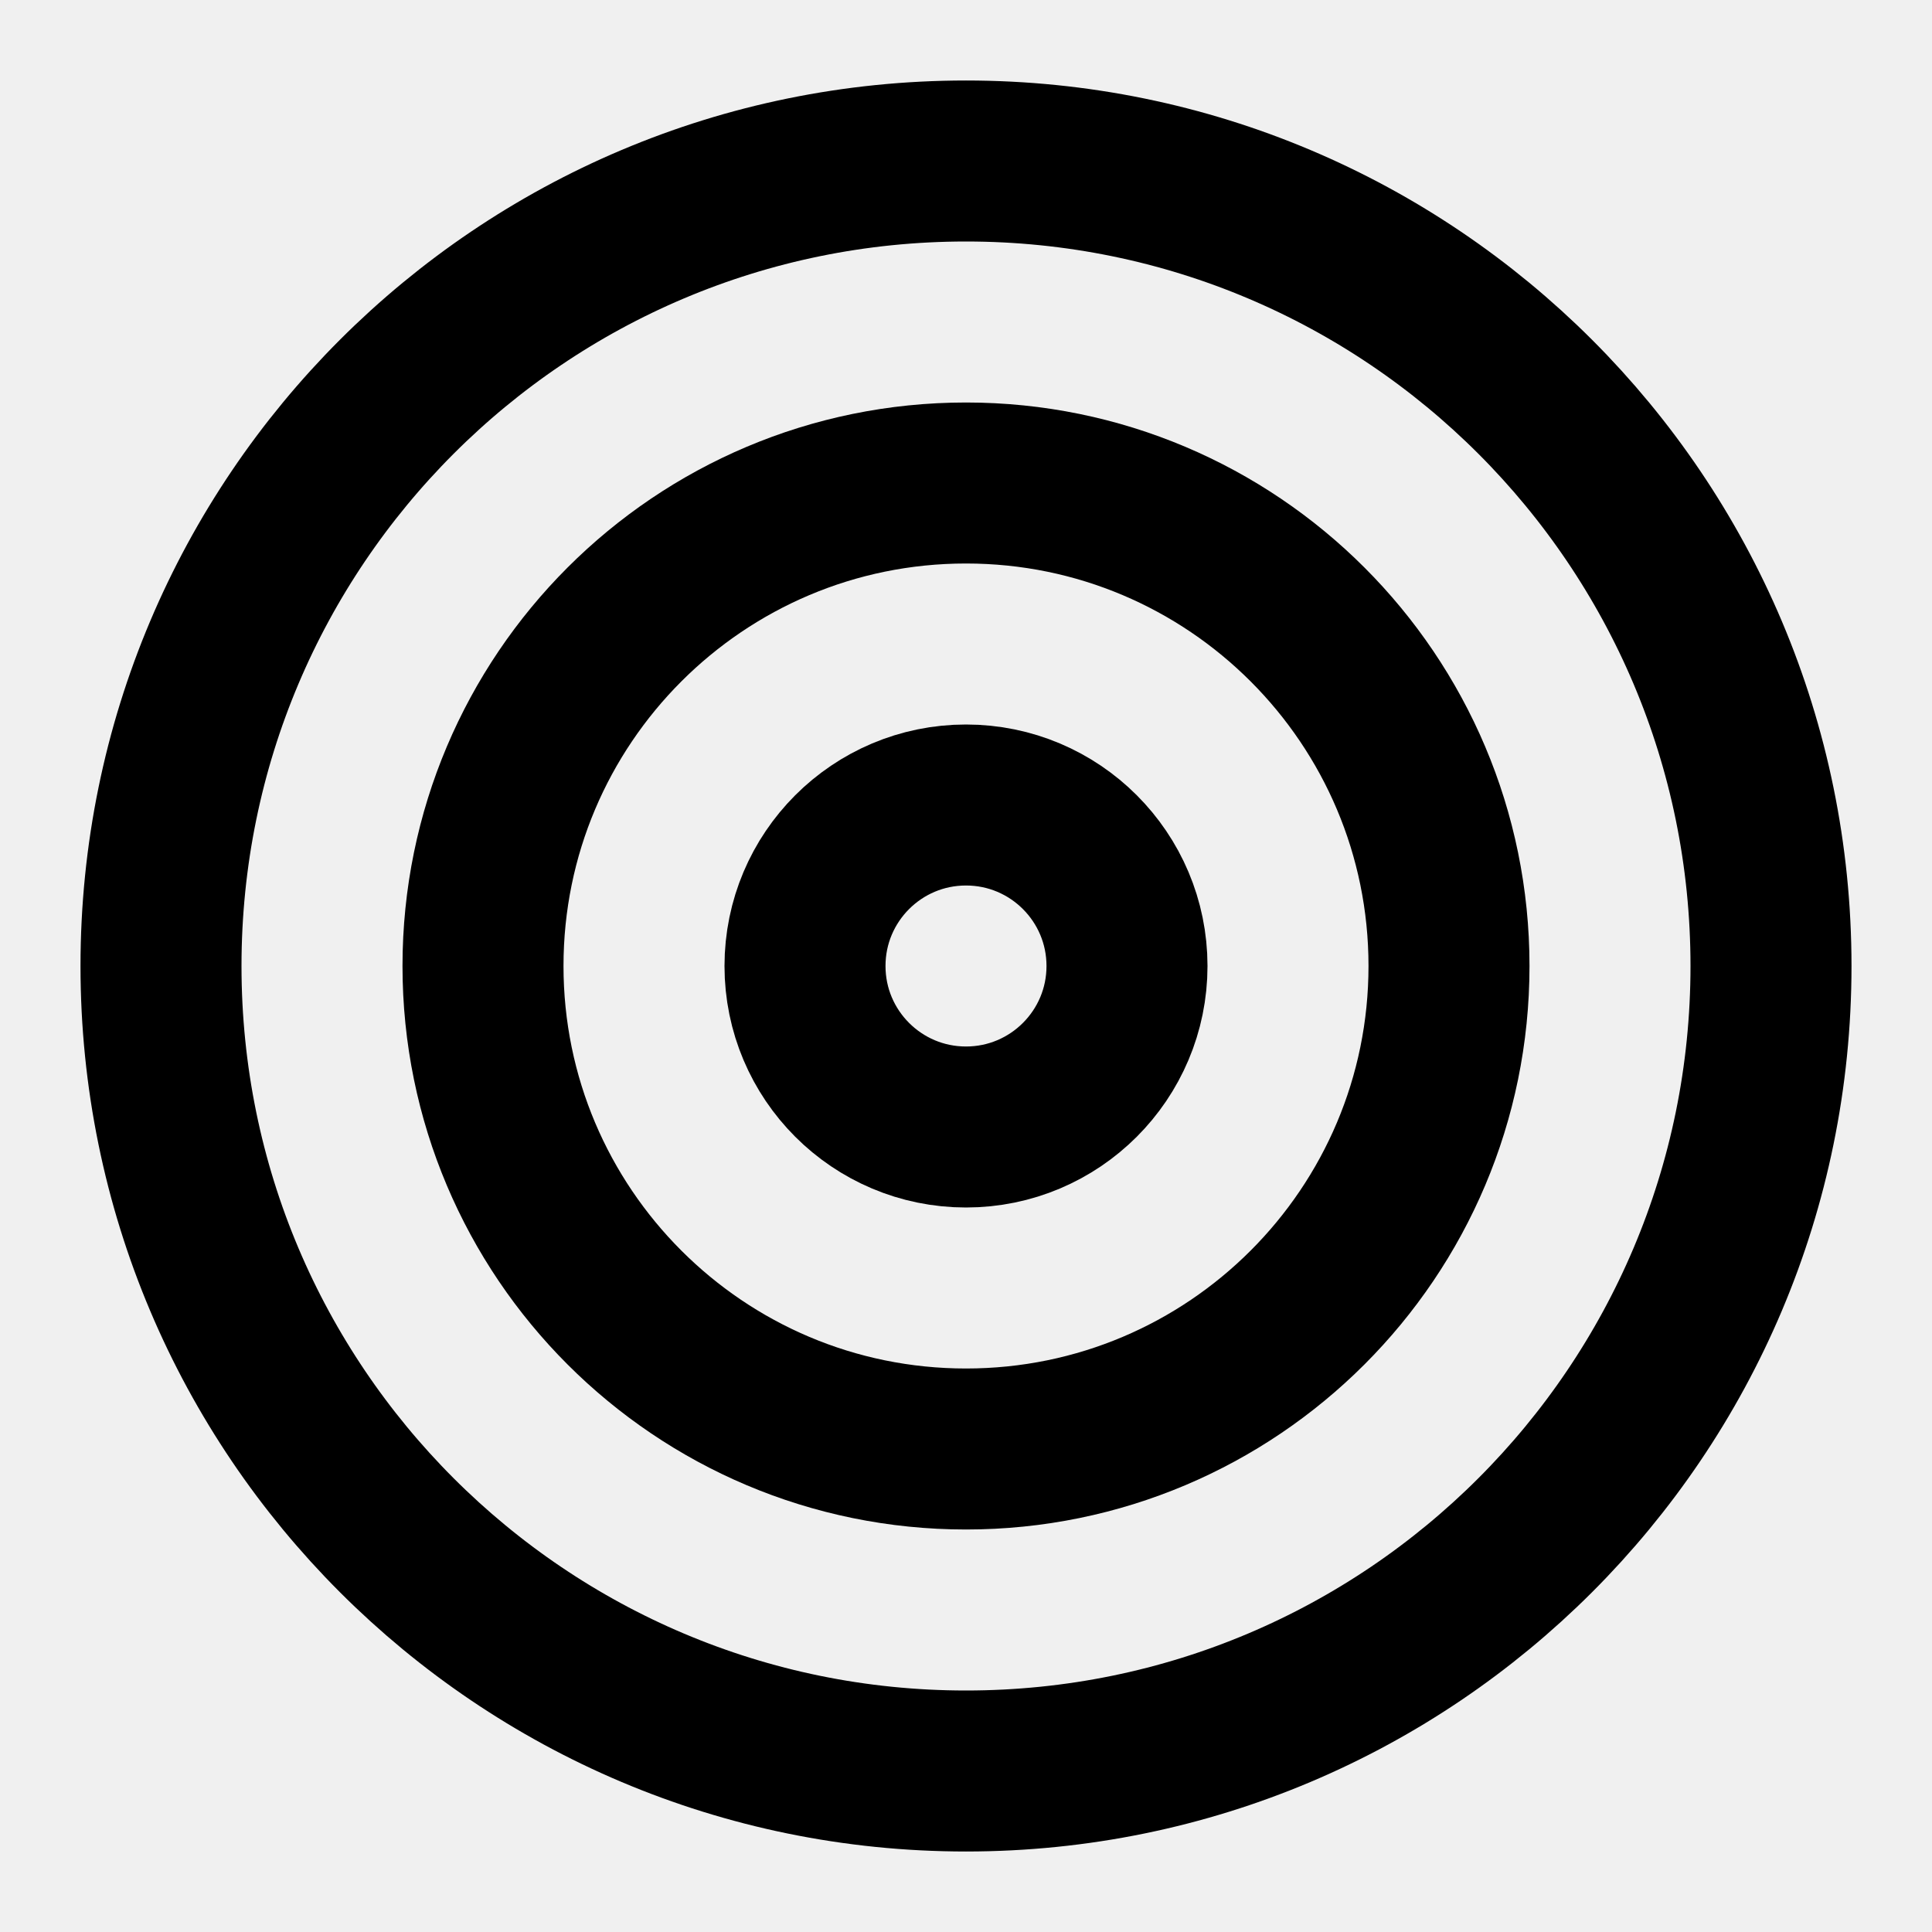
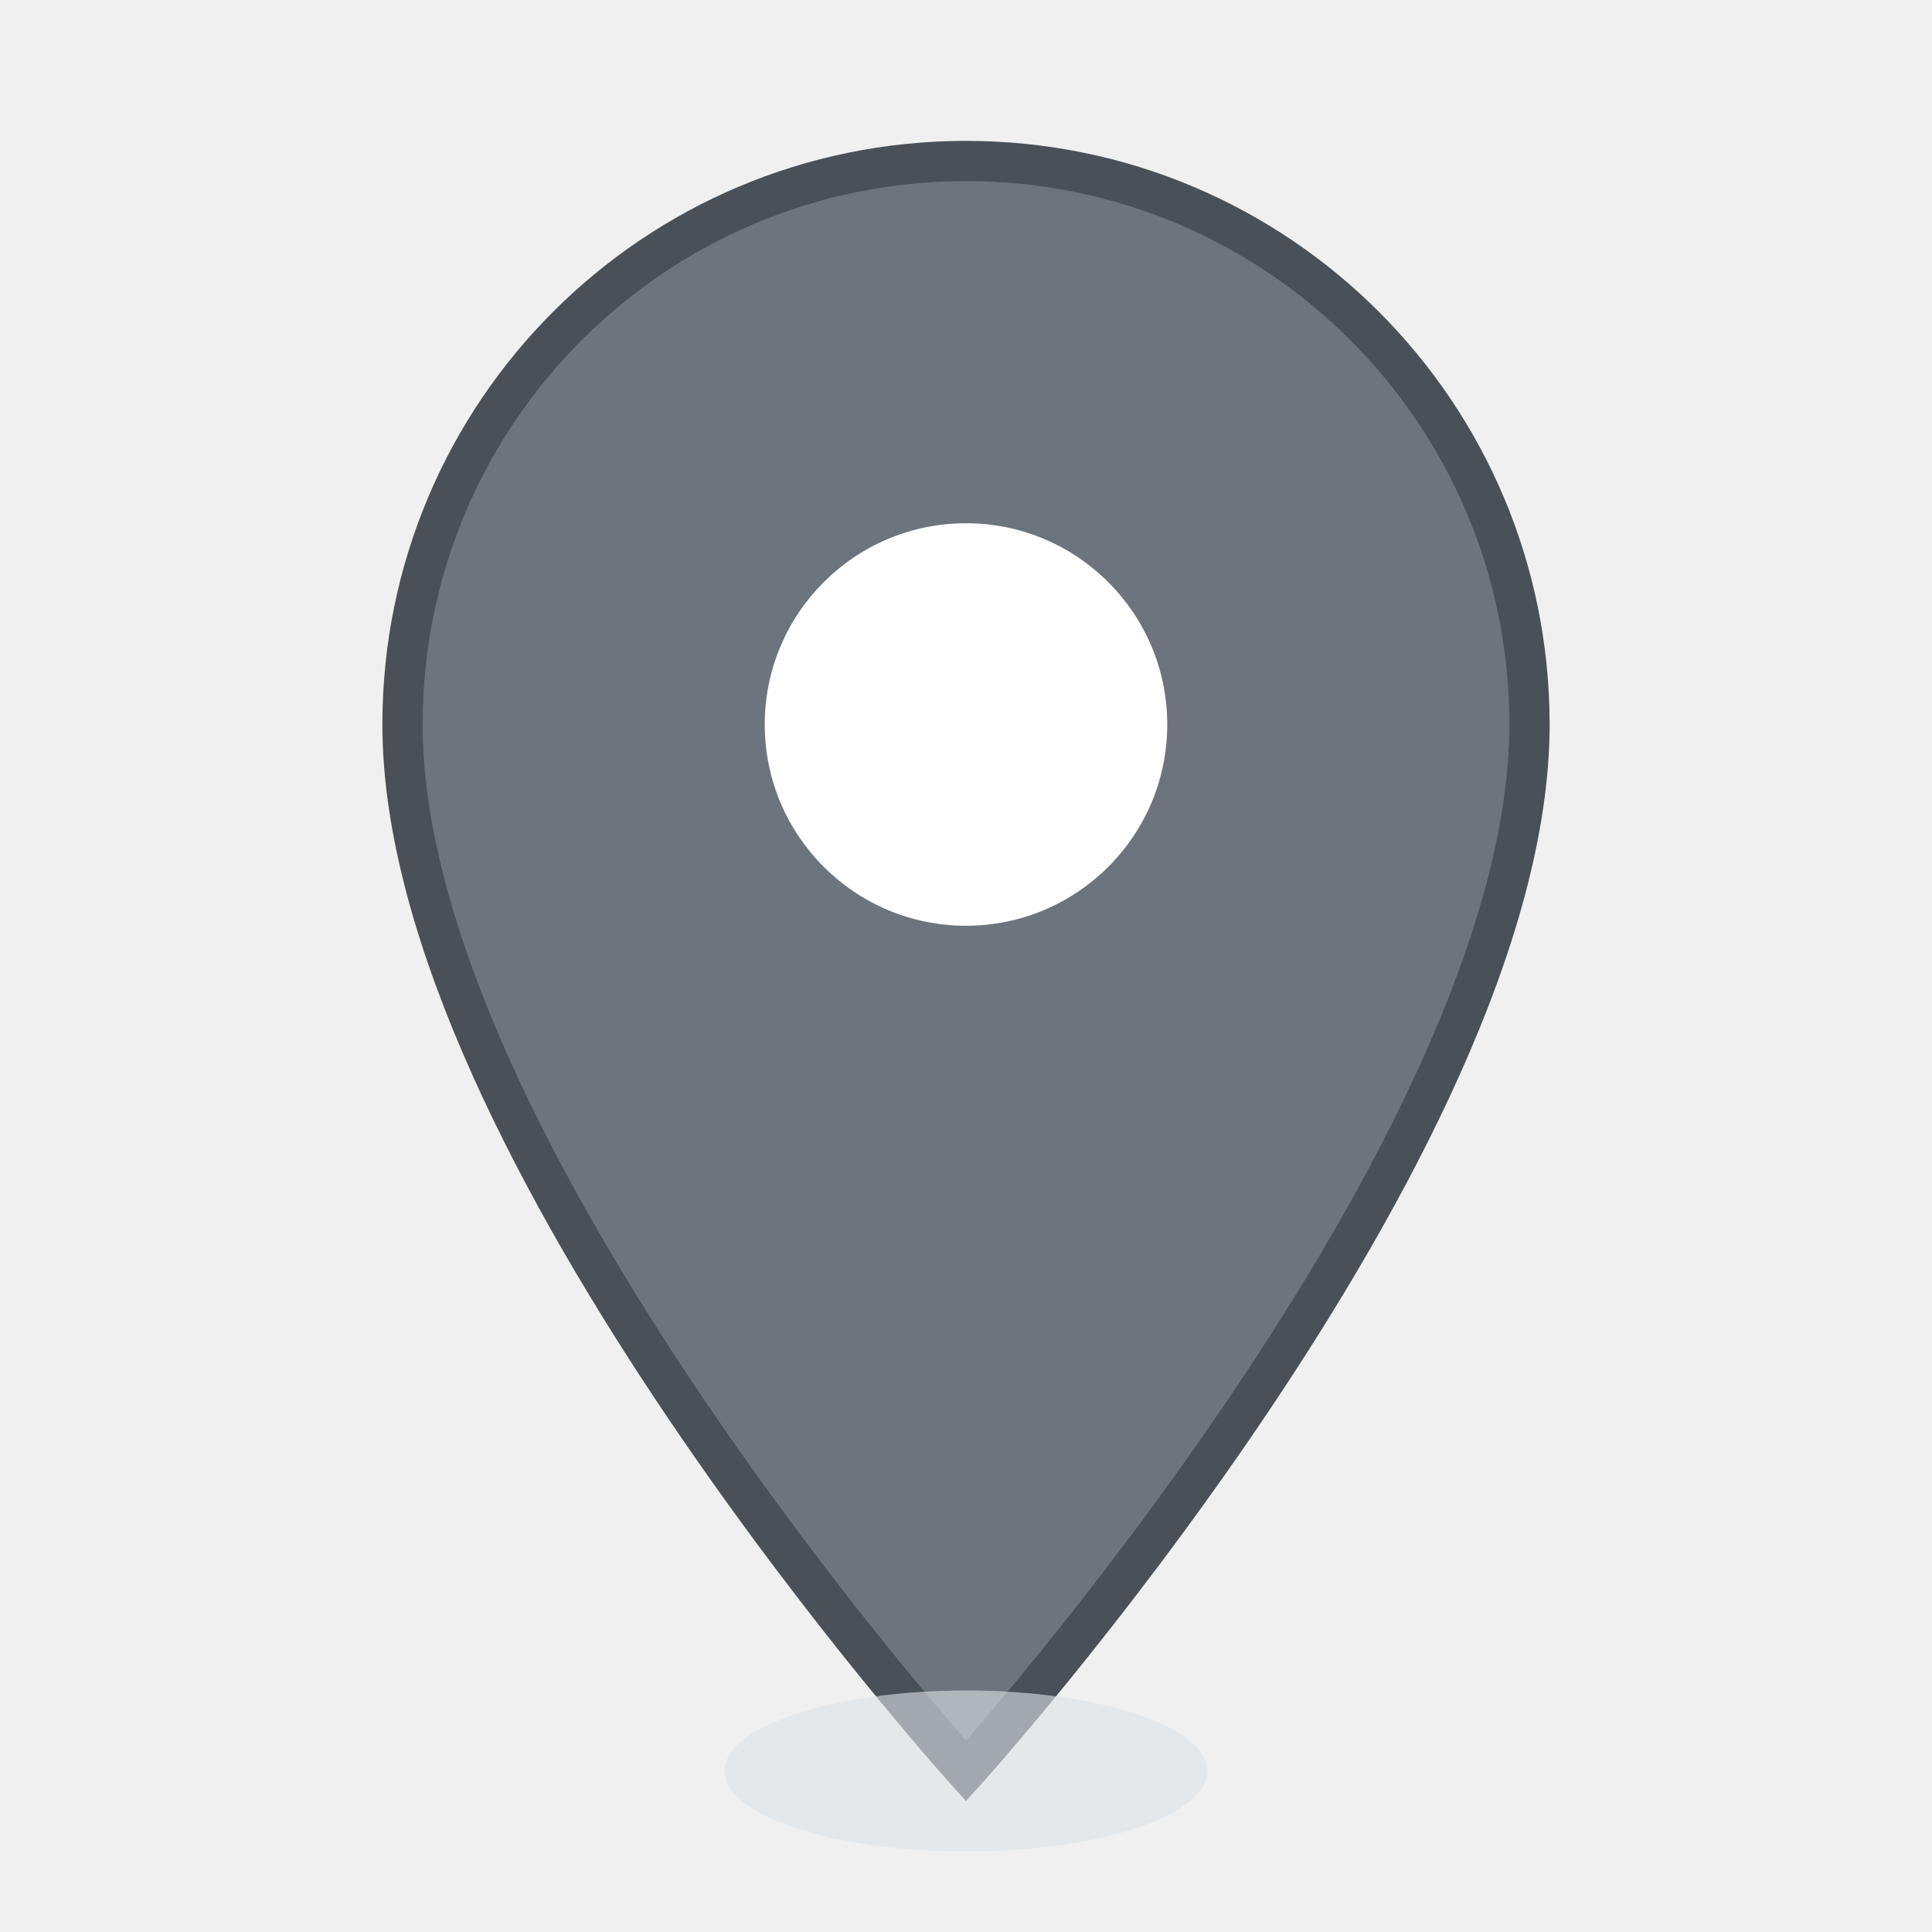
- <svg xmlns="http://www.w3.org/2000/svg" stroke="currentColor" fill="none" stroke-width="2" viewBox="0 0 24 24" stroke-linecap="round" stroke-linejoin="round" height="1em" width="1em">
-   <circle cx="12" cy="12" r="10" />
-   <circle cx="12" cy="12" r="6" />
-   <circle cx="12" cy="12" r="2" />
+ <svg xmlns="http://www.w3.org/2000/svg" width="24" height="24" viewBox="0 0 24 24">
+   <path d="M12 2C8.13 2 5 5.13 5 9c0 5.25 7 13 7 13s7-7.75 7-13c0-3.87-3.13-7-7-7z" fill="#6c757d" stroke="#495057" stroke-width="0.5" />
+   <circle cx="12" cy="9" r="2.5" fill="#ffffff" />
+   <ellipse cx="12" cy="22" rx="3" ry="1" fill="#dee2e6" opacity="0.6" />
</svg>
